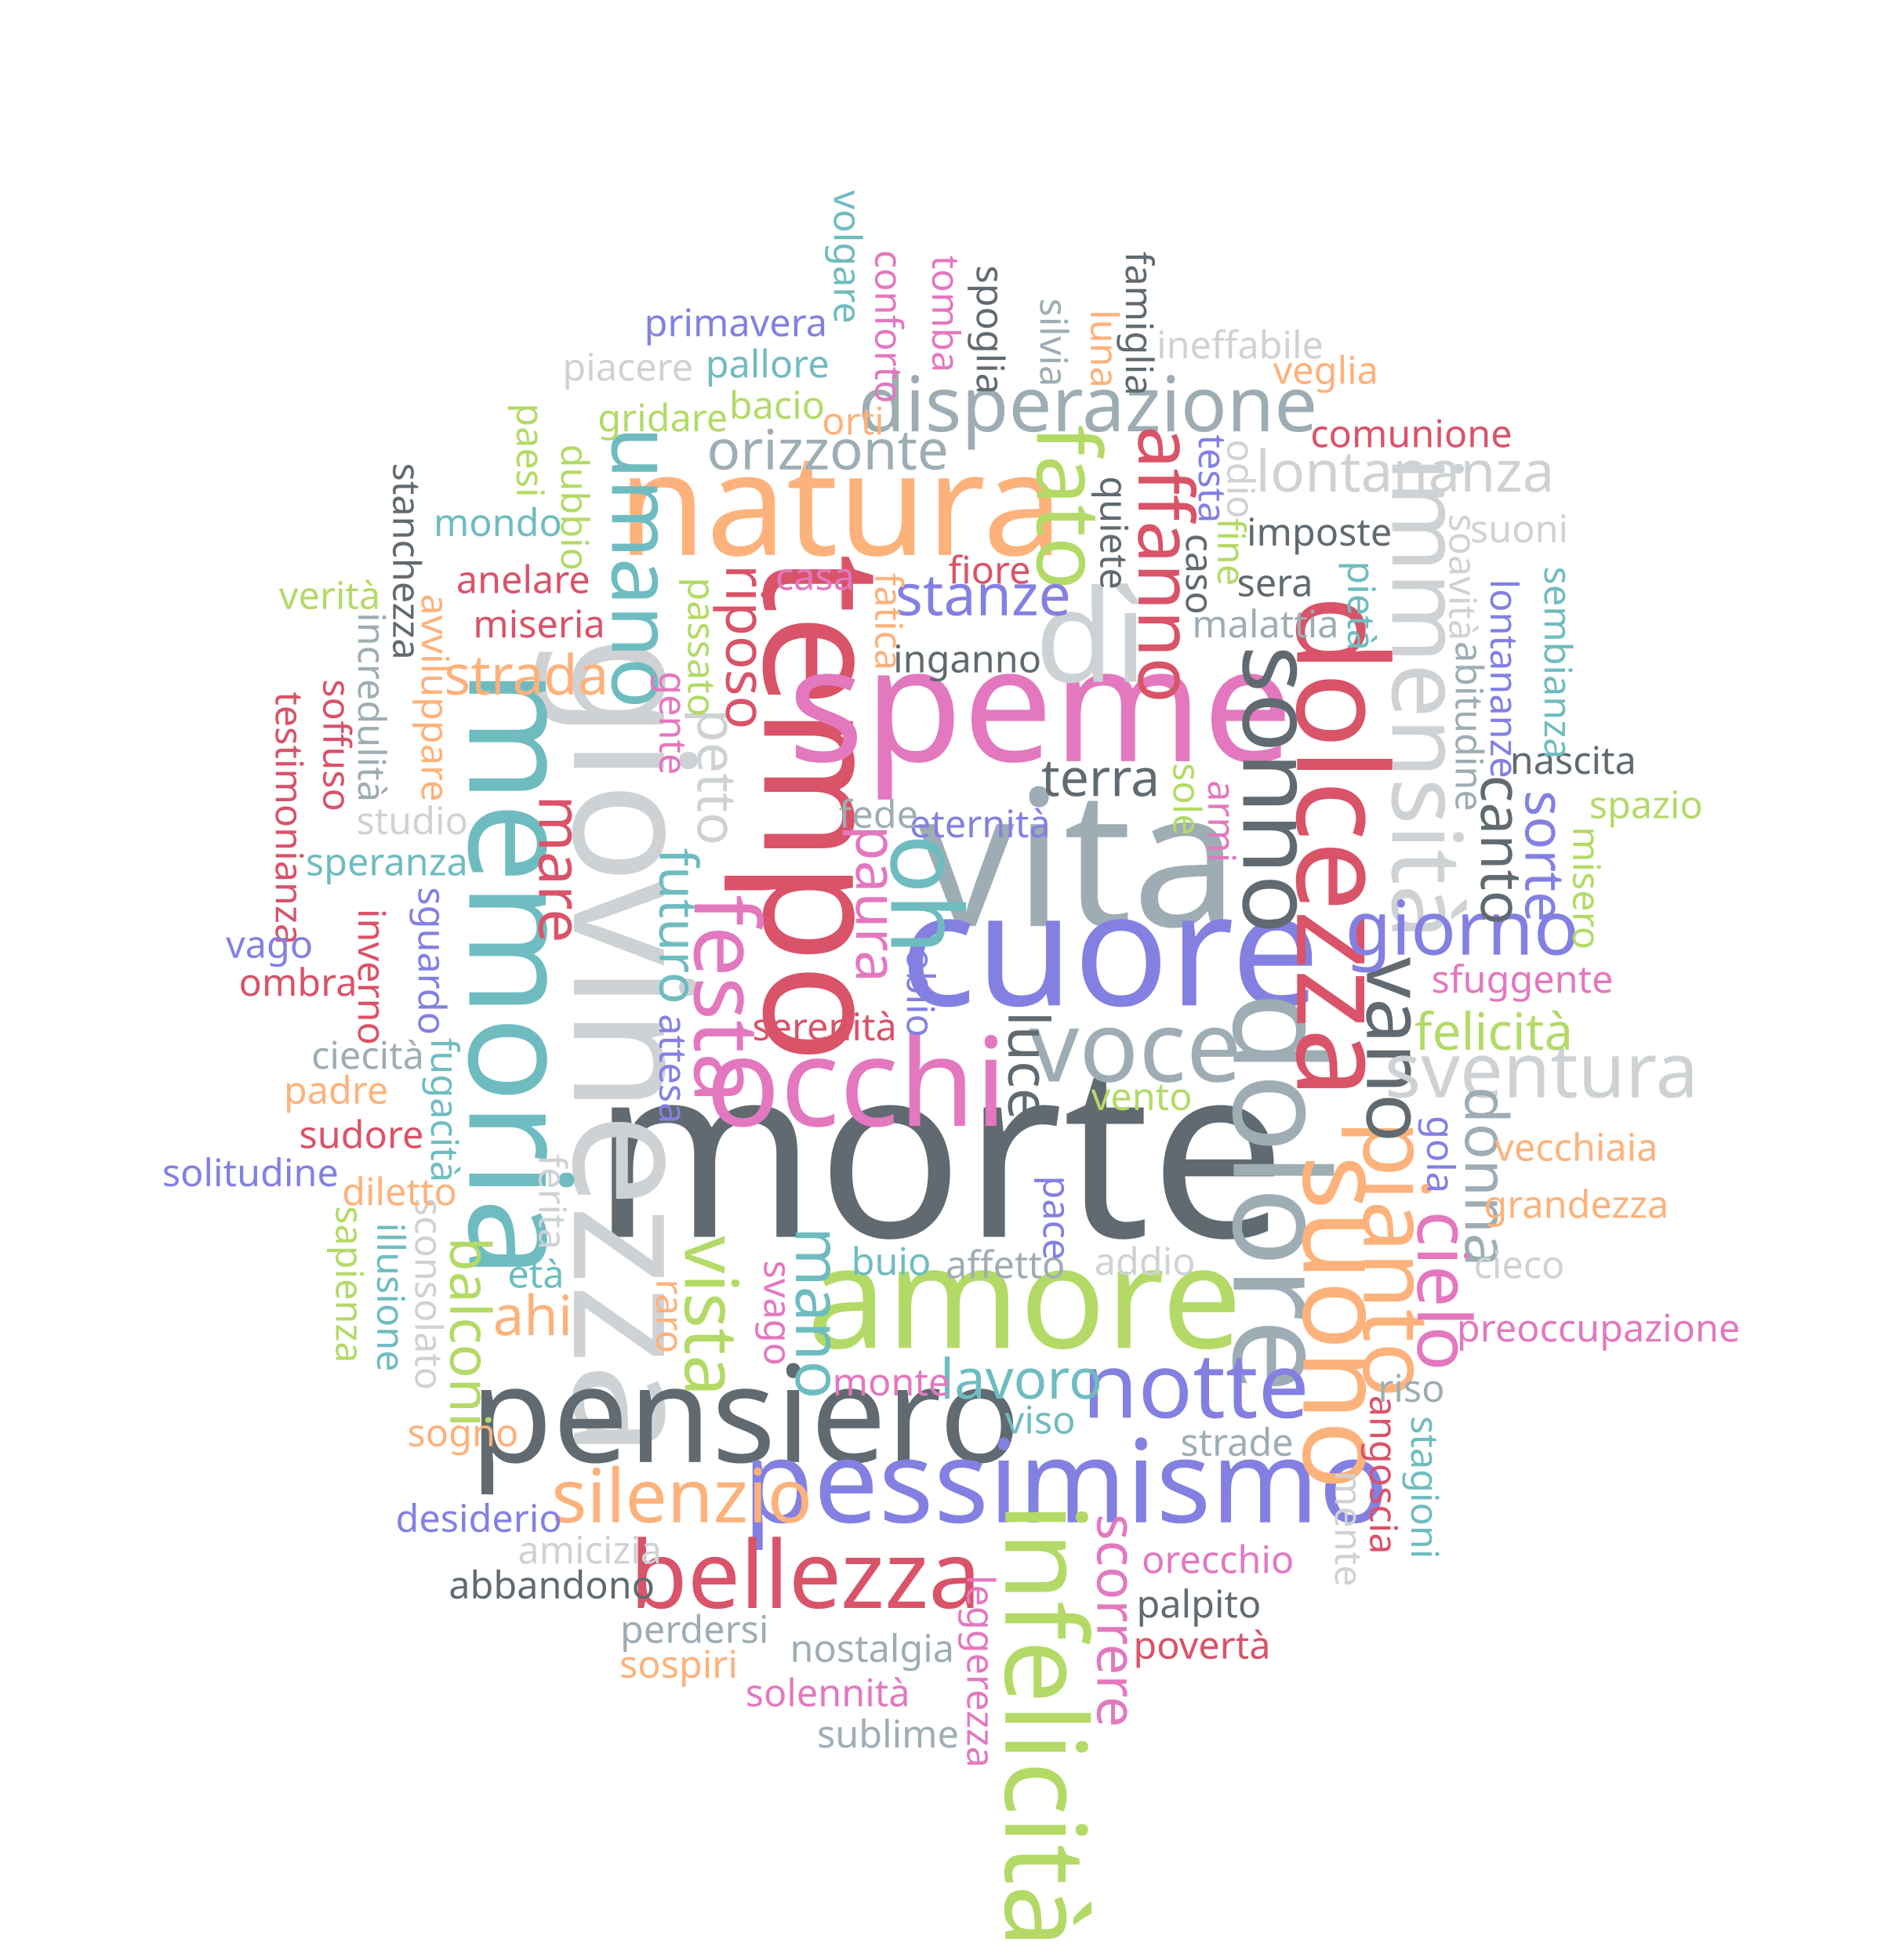
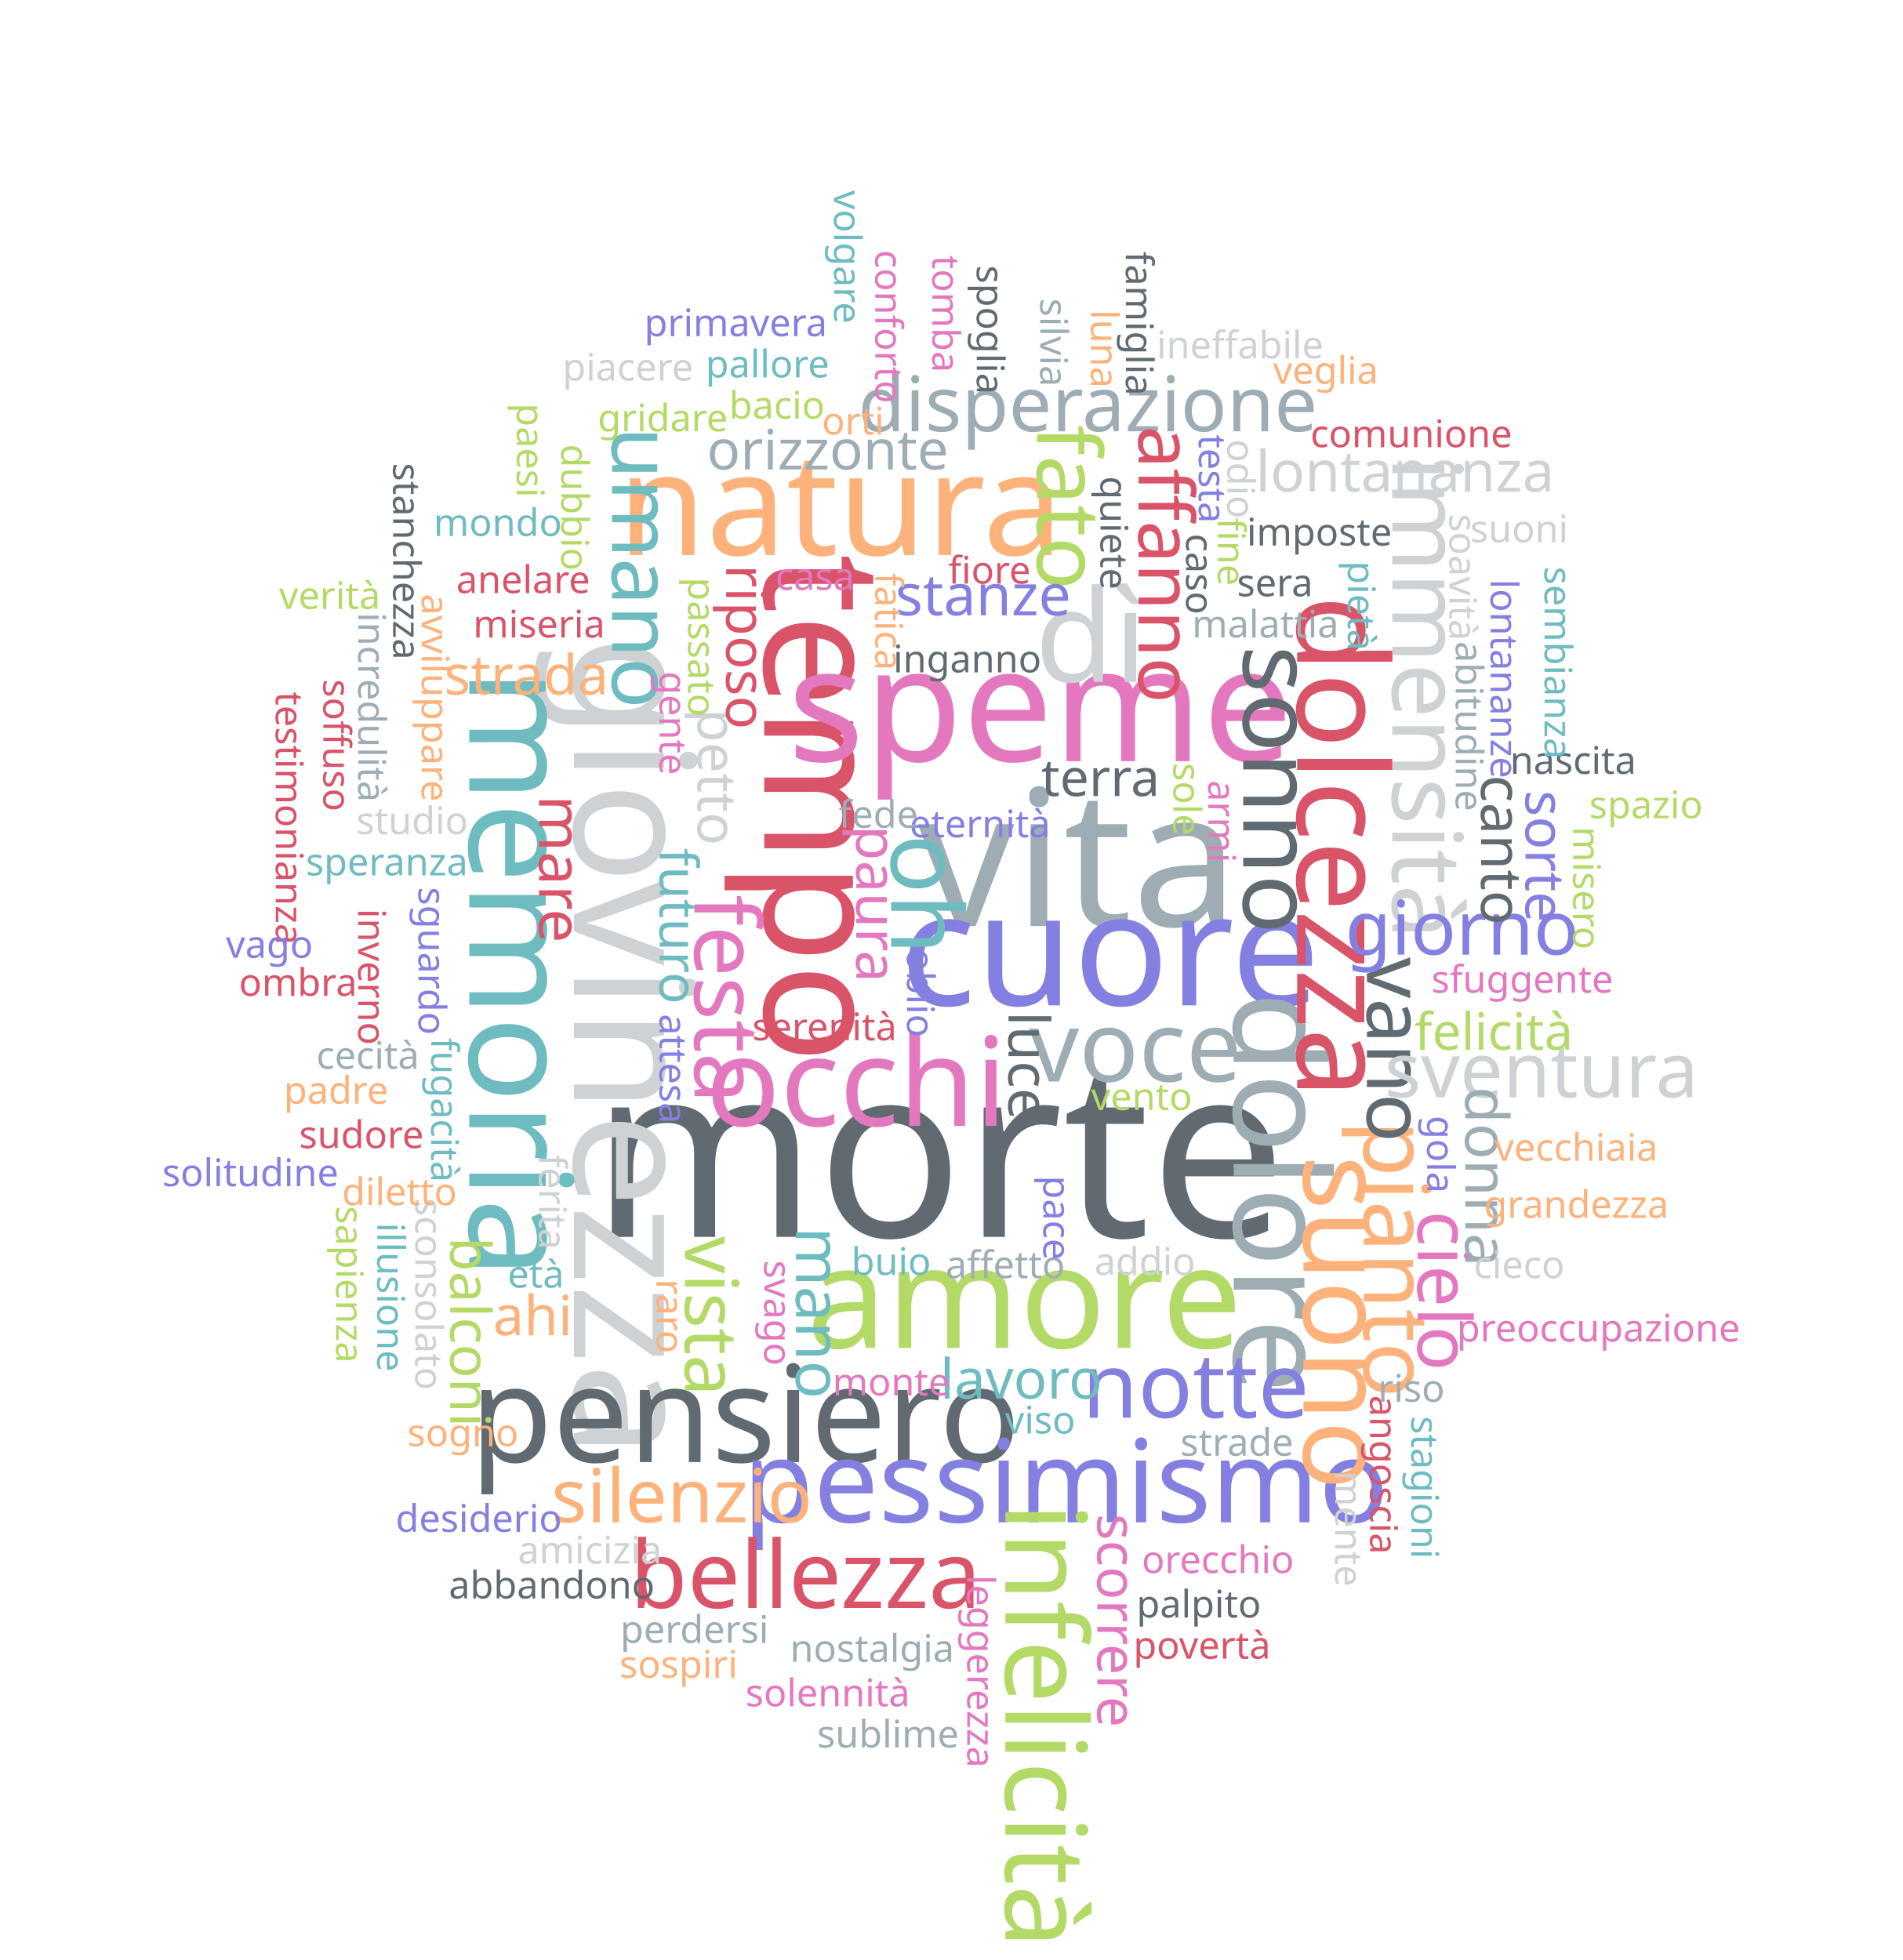
<svg xmlns="http://www.w3.org/2000/svg" id="cirrus_62" class="cirrusGraph" width="530" height="546" version="1.1">
  <g transform="translate(265, 273) scale(0.8834952,0.8834952)">
    <text text-anchor="middle" data-freq="20" transform="translate(-4,81)rotate(0)" style="font-family: &quot;Crimson Text&quot;; fill: rgb(96, 106, 112); font-size: 76.115px;">morte</text>
    <text text-anchor="middle" data-freq="15" transform="translate(40,-17)rotate(0)" style="font-family: &quot;Crimson Text&quot;; fill: rgb(158, 173, 180); font-size: 59.927px;">vita</text>
    <text text-anchor="middle" data-freq="11" transform="translate(-119,21)rotate(90)" style="font-family: &quot;Crimson Text&quot;; fill: rgb(206, 210, 212); font-size: 52.934px;">giovinezza</text>
    <text text-anchor="middle" data-freq="10" transform="translate(-59,-54)rotate(90)" style="font-family: &quot;Crimson Text&quot;; fill: rgb(217, 83, 105); font-size: 52.143px;">tempo</text>
    <text text-anchor="middle" data-freq="9" transform="translate(28,-69)rotate(0)" style="font-family: &quot;Crimson Text&quot;; fill: rgb(227, 120, 191); font-size: 50.467px;">speme</text>
    <text text-anchor="middle" data-freq="10" transform="translate(50,8)rotate(0)" style="font-family: &quot;Crimson Text&quot;; fill: rgb(131, 128, 226); font-size: 49.782px;">cuore</text>
    <text text-anchor="middle" data-freq="9" transform="translate(-35,-134)rotate(0)" style="font-family: &quot;Crimson Text&quot;; fill: rgb(253, 178, 123); font-size: 45.109px;">natura</text>
    <text text-anchor="middle" data-freq="8" transform="translate(23,116)rotate(0)" style="font-family: &quot;Crimson Text&quot;; fill: rgb(179, 218, 103); font-size: 44.868px;">amore</text>
    <text text-anchor="middle" data-freq="8" transform="translate(-152,-2)rotate(90)" style="font-family: &quot;Crimson Text&quot;; fill: rgb(111, 188, 192); font-size: 44.985px;">memoria</text>
    <text text-anchor="middle" data-freq="8" transform="translate(-65,152)rotate(0)" style="font-family: &quot;Crimson Text&quot;; fill: rgb(96, 106, 112); font-size: 42.367px;">pensiero</text>
    <text text-anchor="middle" data-freq="8" transform="translate(89,67)rotate(90)" style="font-family: &quot;Crimson Text&quot;; fill: rgb(158, 173, 180); font-size: 41.601px;">dolore</text>
    <text text-anchor="middle" data-freq="7" transform="translate(44,-94)rotate(0)" style="font-family: &quot;Crimson Text&quot;; fill: rgb(206, 210, 212); font-size: 40.533px;">dì</text>
    <text text-anchor="middle" data-freq="7" transform="translate(109,-42)rotate(90)" style="font-family: &quot;Crimson Text&quot;; fill: rgb(217, 83, 105); font-size: 39.528px;">dolcezza</text>
    <text text-anchor="middle" data-freq="7" transform="translate(-30,46)rotate(0)" style="font-family: &quot;Crimson Text&quot;; fill: rgb(227, 120, 191); font-size: 38.914px;">occhi</text>
    <text text-anchor="middle" data-freq="6" transform="translate(36,171)rotate(0)" style="font-family: &quot;Crimson Text&quot;; fill: rgb(131, 128, 226); font-size: 36.305px;">pessimismo</text>
    <text text-anchor="middle" data-freq="6" transform="translate(111,108)rotate(90)" style="font-family: &quot;Crimson Text&quot;; fill: rgb(253, 178, 123); font-size: 36.079px;">suono</text>
    <text text-anchor="middle" data-freq="7" transform="translate(17,235)rotate(90)" style="font-family: &quot;Crimson Text&quot;; fill: rgb(179, 218, 103); font-size: 35.473px;">infelicità</text>
    <text text-anchor="middle" data-freq="5" transform="translate(-19,-27)rotate(90)" style="font-family: &quot;Crimson Text&quot;; fill: rgb(111, 188, 192); font-size: 31.113px;">oh</text>
    <text text-anchor="middle" data-freq="5" transform="translate(92,-60)rotate(90)" style="font-family: &quot;Crimson Text&quot;; fill: rgb(96, 106, 112); font-size: 31.113px;">sonno</text>
    <text text-anchor="middle" data-freq="5" transform="translate(58,32)rotate(0)" style="font-family: &quot;Crimson Text&quot;; fill: rgb(158, 173, 180); font-size: 31.113px;">voce</text>
    <text text-anchor="middle" data-freq="5" transform="translate(139,-89)rotate(90)" style="font-family: &quot;Crimson Text&quot;; fill: rgb(206, 210, 212); font-size: 30.64px;">immensità</text>
    <text text-anchor="middle" data-freq="5" transform="translate(-46,198)rotate(0)" style="font-family: &quot;Crimson Text&quot;; fill: rgb(217, 83, 105); font-size: 29.525px;">bellezza</text>
    <text text-anchor="middle" data-freq="5" transform="translate(-81,6)rotate(90)" style="font-family: &quot;Crimson Text&quot;; fill: rgb(227, 120, 191); font-size: 28.533px;">festa</text>
    <text text-anchor="middle" data-freq="5" transform="translate(77,138)rotate(0)" style="font-family: &quot;Crimson Text&quot;; fill: rgb(131, 128, 226); font-size: 28.533px;">notte</text>
    <text text-anchor="middle" data-freq="5" transform="translate(130,88)rotate(90)" style="font-family: &quot;Crimson Text&quot;; fill: rgb(253, 178, 123); font-size: 28.978px;">pianto</text>
    <text text-anchor="middle" data-freq="5" transform="translate(27,-149)rotate(90)" style="font-family: &quot;Crimson Text&quot;; fill: rgb(179, 218, 103); font-size: 27.855px;">fato</text>
    <text text-anchor="middle" data-freq="4" transform="translate(-107,-130)rotate(90)" style="font-family: &quot;Crimson Text&quot;; fill: rgb(111, 188, 192); font-size: 26.628px;">umano</text>
    <text text-anchor="middle" data-freq="4" transform="translate(131,22)rotate(90)" style="font-family: &quot;Crimson Text&quot;; fill: rgb(96, 106, 112); font-size: 25.456px;">vano</text>
    <text text-anchor="middle" data-freq="4" transform="translate(43,-173)rotate(0)" style="font-family: &quot;Crimson Text&quot;; fill: rgb(158, 173, 180); font-size: 24.136px;">disperazione</text>
    <text text-anchor="middle" data-freq="4" transform="translate(186,37)rotate(0)" style="font-family: &quot;Crimson Text&quot;; fill: rgb(206, 210, 212); font-size: 24.136px;">sventura</text>
    <text text-anchor="middle" data-freq="4" transform="translate(59,-131)rotate(90)" style="font-family: &quot;Crimson Text&quot;; fill: rgb(217, 83, 105); font-size: 23.942px;">affanno</text>
    <text text-anchor="middle" data-freq="4" transform="translate(147,98)rotate(90)" style="font-family: &quot;Crimson Text&quot;; fill: rgb(227, 120, 191); font-size: 23.312px;">cielo</text>
    <text text-anchor="middle" data-freq="4" transform="translate(161,-8)rotate(0)" style="font-family: &quot;Crimson Text&quot;; fill: rgb(131, 128, 226); font-size: 23.681px;">giorno</text>
    <text text-anchor="middle" data-freq="4" transform="translate(-85,171)rotate(0)" style="font-family: &quot;Crimson Text&quot;; fill: rgb(253, 178, 123); font-size: 23.451px;">silenzio</text>
    <text text-anchor="middle" data-freq="4" transform="translate(-84,106)rotate(90)" style="font-family: &quot;Crimson Text&quot;; fill: rgb(179, 218, 103); font-size: 23.312px;">vista</text>
    <text text-anchor="middle" data-freq="3" transform="translate(-49,105)rotate(90)" style="font-family: &quot;Crimson Text&quot;; fill: rgb(111, 188, 192); font-size: 19.92px;">mano</text>
    <text text-anchor="middle" data-freq="3" transform="translate(167,-41)rotate(90)" style="font-family: &quot;Crimson Text&quot;; fill: rgb(96, 106, 112); font-size: 18.012px;">canto</text>
    <text text-anchor="middle" data-freq="3" transform="translate(162,62)rotate(90)" style="font-family: &quot;Crimson Text&quot;; fill: rgb(158, 173, 180); font-size: 18.812px;">donna</text>
    <text text-anchor="middle" data-freq="3" transform="translate(143,-154)rotate(0)" style="font-family: &quot;Crimson Text&quot;; fill: rgb(206, 210, 212); font-size: 18.012px;">lontananza</text>
    <text text-anchor="middle" data-freq="3" transform="translate(-130,-35)rotate(90)" style="font-family: &quot;Crimson Text&quot;; fill: rgb(217, 83, 105); font-size: 18.967px;">mare</text>
    <text text-anchor="middle" data-freq="3" transform="translate(-30,-24)rotate(90)" style="font-family: &quot;Crimson Text&quot;; fill: rgb(227, 120, 191); font-size: 18.012px;">paura</text>
    <text text-anchor="middle" data-freq="3" transform="translate(10,-115)rotate(0)" style="font-family: &quot;Crimson Text&quot;; fill: rgb(131, 128, 226); font-size: 18.148px;">stanze</text>
    <text text-anchor="middle" data-freq="3" transform="translate(-132,112)rotate(0)" style="font-family: &quot;Crimson Text&quot;; fill: rgb(253, 178, 123); font-size: 17.462px;">ahi</text>
    <text text-anchor="middle" data-freq="3" transform="translate(-158,111)rotate(90)" style="font-family: &quot;Crimson Text&quot;; fill: rgb(179, 218, 103); font-size: 17.66px;">balconi</text>
    <text text-anchor="middle" data-freq="3" transform="translate(22,132)rotate(0)" style="font-family: &quot;Crimson Text&quot;; fill: rgb(111, 188, 192); font-size: 17.462px;">lavoro</text>
    <text text-anchor="middle" data-freq="3" transform="translate(18,27)rotate(90)" style="font-family: &quot;Crimson Text&quot;; fill: rgb(96, 106, 112); font-size: 17.808px;">luce</text>
    <text text-anchor="middle" data-freq="3" transform="translate(-39,-161)rotate(0)" style="font-family: &quot;Crimson Text&quot;; fill: rgb(158, 173, 180); font-size: 17.462px;">orizzonte</text>
    <text text-anchor="middle" data-freq="3" transform="translate(-80,-64)rotate(90)" style="font-family: &quot;Crimson Text&quot;; fill: rgb(206, 210, 212); font-size: 17.182px;">petto</text>
    <text text-anchor="middle" data-freq="3" transform="translate(-71,-105)rotate(90)" style="font-family: &quot;Crimson Text&quot;; fill: rgb(217, 83, 105); font-size: 17.462px;">riposo</text>
    <text text-anchor="middle" data-freq="3" transform="translate(46,202)rotate(90)" style="font-family: &quot;Crimson Text&quot;; fill: rgb(227, 120, 191); font-size: 17.287px;">scorrere</text>
    <text text-anchor="middle" data-freq="3" transform="translate(181,-39)rotate(90)" style="font-family: &quot;Crimson Text&quot;; fill: rgb(131, 128, 226); font-size: 17.182px;">sorte</text>
    <text text-anchor="middle" data-freq="3" transform="translate(-134,-90)rotate(0)" style="font-family: &quot;Crimson Text&quot;; fill: rgb(253, 178, 123); font-size: 17.462px;">strada</text>
    <text text-anchor="middle" data-freq="3" transform="translate(171,22)rotate(0)" style="font-family: &quot;Crimson Text&quot;; fill: rgb(179, 218, 103); font-size: 16.204px;">felicità</text>
    <text text-anchor="middle" data-freq="3" transform="translate(-92,-17)rotate(90)" style="font-family: &quot;Crimson Text&quot;; fill: rgb(111, 188, 192); font-size: 16.753px;">futuro</text>
    <text text-anchor="middle" data-freq="3" transform="translate(47,-58)rotate(0)" style="font-family: &quot;Crimson Text&quot;; fill: rgb(96, 106, 112); font-size: 16.315px;">terra</text>
    <text text-anchor="middle" data-freq="2" transform="translate(17,94)rotate(0)" style="font-family: &quot;Crimson Text&quot;; fill: rgb(158, 173, 180); font-size: 12px;">affetto</text>
    <text text-anchor="middle" data-freq="2" transform="translate(-114,184)rotate(0)" style="font-family: &quot;Crimson Text&quot;; fill: rgb(206, 210, 212); font-size: 12px;">amicizia</text>
    <text text-anchor="middle" data-freq="2" transform="translate(132,156)rotate(90)" style="font-family: &quot;Crimson Text&quot;; fill: rgb(217, 83, 105); font-size: 12px;">angoscia</text>
    <text text-anchor="middle" data-freq="2" transform="translate(-43,-123)rotate(0)" style="font-family: &quot;Crimson Text&quot;; fill: rgb(227, 120, 191); font-size: 12px;">casa</text>
    <text text-anchor="middle" data-freq="2" transform="translate(9,-45)rotate(0)" style="font-family: &quot;Crimson Text&quot;; fill: rgb(131, 128, 226); font-size: 12px;">eternità</text>
    <text text-anchor="middle" data-freq="2" transform="translate(-24,-113)rotate(90)" style="font-family: &quot;Crimson Text&quot;; fill: rgb(253, 178, 123); font-size: 12px;">fatica</text>
    <text text-anchor="middle" data-freq="2" transform="translate(84,-135)rotate(90)" style="font-family: &quot;Crimson Text&quot;; fill: rgb(179, 218, 103); font-size: 12px;">fine</text>
    <text text-anchor="middle" data-freq="2" transform="translate(-164,41)rotate(90)" style="font-family: &quot;Crimson Text&quot;; fill: rgb(111, 188, 192); font-size: 12px;">fugacità</text>
    <text text-anchor="middle" data-freq="2" transform="translate(5,-97)rotate(0)" style="font-family: &quot;Crimson Text&quot;; fill: rgb(96, 106, 112); font-size: 12px;">inganno</text>
    <text text-anchor="middle" data-freq="2" transform="translate(99,-108)rotate(0)" style="font-family: &quot;Crimson Text&quot;; fill: rgb(158, 173, 180); font-size: 12px;">malattia</text>
    <text text-anchor="middle" data-freq="2" transform="translate(121,173)rotate(90)" style="font-family: &quot;Crimson Text&quot;; fill: rgb(206, 210, 212); font-size: 12px;">mente</text>
    <text text-anchor="middle" data-freq="2" transform="translate(-130,-108)rotate(0)" style="font-family: &quot;Crimson Text&quot;; fill: rgb(217, 83, 105); font-size: 12px;">miseria</text>
    <text text-anchor="middle" data-freq="2" transform="translate(-19,131)rotate(0)" style="font-family: &quot;Crimson Text&quot;; fill: rgb(227, 120, 191); font-size: 12px;">monte</text>
    <text text-anchor="middle" data-freq="2" transform="translate(-14,4)rotate(90)" style="font-family: &quot;Crimson Text&quot;; fill: rgb(131, 128, 226); font-size: 12px;">oblio</text>
    <text text-anchor="middle" data-freq="2" transform="translate(-31,-172)rotate(0)" style="font-family: &quot;Crimson Text&quot;; fill: rgb(253, 178, 123); font-size: 12px;">orti</text>
    <text text-anchor="middle" data-freq="2" transform="translate(-83,-105)rotate(90)" style="font-family: &quot;Crimson Text&quot;; fill: rgb(179, 218, 103); font-size: 12px;">passato</text>
    <text text-anchor="middle" data-freq="2" transform="translate(125,-118)rotate(90)" style="font-family: &quot;Crimson Text&quot;; fill: rgb(111, 188, 192); font-size: 12px;">pietà</text>
    <text text-anchor="middle" data-freq="2" transform="translate(47,-141)rotate(90)" style="font-family: &quot;Crimson Text&quot;; fill: rgb(96, 106, 112); font-size: 12px;">quiete</text>
    <text text-anchor="middle" data-freq="2" transform="translate(145,133)rotate(0)" style="font-family: &quot;Crimson Text&quot;; fill: rgb(158, 173, 180); font-size: 12px;">riso</text>
    <text text-anchor="middle" data-freq="2" transform="translate(-169,99)rotate(90)" style="font-family: &quot;Crimson Text&quot;; fill: rgb(206, 210, 212); font-size: 12px;">sconsolato</text>
    <text text-anchor="middle" data-freq="2" transform="translate(-40,19)rotate(0)" style="font-family: &quot;Crimson Text&quot;; fill: rgb(217, 83, 105); font-size: 12px;">serenità</text>
    <text text-anchor="middle" data-freq="2" transform="translate(180,4)rotate(0)" style="font-family: &quot;Crimson Text&quot;; fill: rgb(227, 120, 191); font-size: 12px;">sfuggente</text>
    <text text-anchor="middle" data-freq="2" transform="translate(-168,-6)rotate(90)" style="font-family: &quot;Crimson Text&quot;; fill: rgb(131, 128, 226); font-size: 12px;">sguardo</text>
    <text text-anchor="middle" data-freq="2" transform="translate(-154,147)rotate(0)" style="font-family: &quot;Crimson Text&quot;; fill: rgb(253, 178, 123); font-size: 12px;">sogno</text>
    <text text-anchor="middle" data-freq="2" transform="translate(70,-57)rotate(90)" style="font-family: &quot;Crimson Text&quot;; fill: rgb(179, 218, 103); font-size: 12px;">sole</text>
    <text text-anchor="middle" data-freq="2" transform="translate(-178,-33)rotate(0)" style="font-family: &quot;Crimson Text&quot;; fill: rgb(111, 188, 192); font-size: 12px;">speranza</text>
    <text text-anchor="middle" data-freq="2" transform="translate(8,-205)rotate(90)" style="font-family: &quot;Crimson Text&quot;; fill: rgb(96, 106, 112); font-size: 12px;">spoglia</text>
    <text text-anchor="middle" data-freq="2" transform="translate(90,150)rotate(0)" style="font-family: &quot;Crimson Text&quot;; fill: rgb(158, 173, 180); font-size: 12px;">strade</text>
    <text text-anchor="middle" data-freq="2" transform="translate(-170,-46)rotate(0)" style="font-family: &quot;Crimson Text&quot;; fill: rgb(206, 210, 212); font-size: 12px;">studio</text>
    <text text-anchor="middle" data-freq="2" transform="translate(-186,53)rotate(0)" style="font-family: &quot;Crimson Text&quot;; fill: rgb(217, 83, 105); font-size: 12px;">sudore</text>
    <text text-anchor="middle" data-freq="2" transform="translate(-59,105)rotate(90)" style="font-family: &quot;Crimson Text&quot;; fill: rgb(227, 120, 191); font-size: 12px;">svago</text>
    <text text-anchor="middle" data-freq="2" transform="translate(78,-158)rotate(90)" style="font-family: &quot;Crimson Text&quot;; fill: rgb(131, 128, 226); font-size: 12px;">testa</text>
    <text text-anchor="middle" data-freq="2" transform="translate(197,57)rotate(0)" style="font-family: &quot;Crimson Text&quot;; fill: rgb(253, 178, 123); font-size: 12px;">vecchiaia</text>
    <text text-anchor="middle" data-freq="2" transform="translate(60,41)rotate(0)" style="font-family: &quot;Crimson Text&quot;; fill: rgb(179, 218, 103); font-size: 12px;">vento</text>
    <text text-anchor="middle" data-freq="2" transform="translate(28,143)rotate(0)" style="font-family: &quot;Crimson Text&quot;; fill: rgb(111, 188, 192); font-size: 12px;">viso</text>
    <text text-anchor="middle" data-freq="1" transform="translate(-126,195)rotate(0)" style="font-family: &quot;Crimson Text&quot;; fill: rgb(96, 106, 112); font-size: 12px;">abbandono</text>
    <text text-anchor="middle" data-freq="1" transform="translate(159,-80)rotate(90)" style="font-family: &quot;Crimson Text&quot;; fill: rgb(158, 173, 180); font-size: 12px;">abitudine</text>
    <text text-anchor="middle" data-freq="1" transform="translate(61,93)rotate(0)" style="font-family: &quot;Crimson Text&quot;; fill: rgb(206, 210, 212); font-size: 12px;">addio</text>
    <text text-anchor="middle" data-freq="1" transform="translate(-135,-122)rotate(0)" style="font-family: &quot;Crimson Text&quot;; fill: rgb(217, 83, 105); font-size: 12px;">anelare</text>
    <text text-anchor="middle" data-freq="1" transform="translate(81,-50)rotate(90)" style="font-family: &quot;Crimson Text&quot;; fill: rgb(227, 120, 191); font-size: 12px;">armi</text>
    <text text-anchor="middle" data-freq="1" transform="translate(-92,28)rotate(90)" style="font-family: &quot;Crimson Text&quot;; fill: rgb(131, 128, 226); font-size: 12px;">attesa</text>
    <text text-anchor="middle" data-freq="1" transform="translate(-167,-89)rotate(90)" style="font-family: &quot;Crimson Text&quot;; fill: rgb(253, 178, 123); font-size: 12px;">avviluppare</text>
    <text text-anchor="middle" data-freq="1" transform="translate(-55,-177)rotate(0)" style="font-family: &quot;Crimson Text&quot;; fill: rgb(179, 218, 103); font-size: 12px;">bacio</text>
    <text text-anchor="middle" data-freq="1" transform="translate(-19,93)rotate(0)" style="font-family: &quot;Crimson Text&quot;; fill: rgb(111, 188, 192); font-size: 12px;">buio</text>
    <text text-anchor="middle" data-freq="1" transform="translate(74,-128)rotate(90)" style="font-family: &quot;Crimson Text&quot;; fill: rgb(96, 106, 112); font-size: 12px;">caso</text>
-     <text text-anchor="middle" data-freq="1" transform="translate(-184,28)rotate(0)" style="font-family: &quot;Crimson Text&quot;; fill: rgb(158, 173, 180); font-size: 12px;">ciecità</text>
+     <text text-anchor="middle" data-freq="1" transform="translate(-184,28)rotate(0)" style="font-family: &quot;Crimson Text&quot;; fill: rgb(158, 173, 180); font-size: 12px;">cecità</text>
    <text text-anchor="middle" data-freq="1" transform="translate(179,94)rotate(0)" style="font-family: &quot;Crimson Text&quot;; fill: rgb(206, 210, 212); font-size: 12px;">cieco</text>
    <text text-anchor="middle" data-freq="1" transform="translate(145,-168)rotate(0)" style="font-family: &quot;Crimson Text&quot;; fill: rgb(217, 83, 105); font-size: 12px;">comunione</text>
    <text text-anchor="middle" data-freq="1" transform="translate(-24,-206)rotate(90)" style="font-family: &quot;Crimson Text&quot;; fill: rgb(227, 120, 191); font-size: 12px;">conforto</text>
    <text text-anchor="middle" data-freq="1" transform="translate(-149,174)rotate(0)" style="font-family: &quot;Crimson Text&quot;; fill: rgb(131, 128, 226); font-size: 12px;">desiderio</text>
    <text text-anchor="middle" data-freq="1" transform="translate(-174,71)rotate(0)" style="font-family: &quot;Crimson Text&quot;; fill: rgb(253, 178, 123); font-size: 12px;">diletto</text>
    <text text-anchor="middle" data-freq="1" transform="translate(-123,-149)rotate(90)" style="font-family: &quot;Crimson Text&quot;; fill: rgb(179, 218, 103); font-size: 12px;">dubbio</text>
    <text text-anchor="middle" data-freq="1" transform="translate(-131,97)rotate(0)" style="font-family: &quot;Crimson Text&quot;; fill: rgb(111, 188, 192); font-size: 12px;">età</text>
    <text text-anchor="middle" data-freq="1" transform="translate(55,-207)rotate(90)" style="font-family: &quot;Crimson Text&quot;; fill: rgb(96, 106, 112); font-size: 12px;">famiglia</text>
    <text text-anchor="middle" data-freq="1" transform="translate(-23,-48)rotate(0)" style="font-family: &quot;Crimson Text&quot;; fill: rgb(158, 173, 180); font-size: 12px;">fede</text>
    <text text-anchor="middle" data-freq="1" transform="translate(-130,70)rotate(90)" style="font-family: &quot;Crimson Text&quot;; fill: rgb(206, 210, 212); font-size: 12px;">ferita</text>
    <text text-anchor="middle" data-freq="1" transform="translate(12,-125)rotate(0)" style="font-family: &quot;Crimson Text&quot;; fill: rgb(217, 83, 105); font-size: 12px;">fiore</text>
    <text text-anchor="middle" data-freq="1" transform="translate(-92,-81)rotate(90)" style="font-family: &quot;Crimson Text&quot;; fill: rgb(227, 120, 191); font-size: 12px;">gente</text>
    <text text-anchor="middle" data-freq="1" transform="translate(150,55)rotate(90)" style="font-family: &quot;Crimson Text&quot;; fill: rgb(131, 128, 226); font-size: 12px;">gola</text>
    <text text-anchor="middle" data-freq="1" transform="translate(197,75)rotate(0)" style="font-family: &quot;Crimson Text&quot;; fill: rgb(253, 178, 123); font-size: 12px;">grandezza</text>
    <text text-anchor="middle" data-freq="1" transform="translate(-91,-173)rotate(0)" style="font-family: &quot;Crimson Text&quot;; fill: rgb(179, 218, 103); font-size: 12px;">gridare</text>
    <text text-anchor="middle" data-freq="1" transform="translate(-181,100)rotate(90)" style="font-family: &quot;Crimson Text&quot;; fill: rgb(111, 188, 192); font-size: 12px;">illusione</text>
    <text text-anchor="middle" data-freq="1" transform="translate(116,-137)rotate(0)" style="font-family: &quot;Crimson Text&quot;; fill: rgb(96, 106, 112); font-size: 12px;">imposte</text>
    <text text-anchor="middle" data-freq="1" transform="translate(-187,-86)rotate(90)" style="font-family: &quot;Crimson Text&quot;; fill: rgb(158, 173, 180); font-size: 12px;">incredulità</text>
    <text text-anchor="middle" data-freq="1" transform="translate(91,-196)rotate(0)" style="font-family: &quot;Crimson Text&quot;; fill: rgb(206, 210, 212); font-size: 12px;">ineffabile</text>
    <text text-anchor="middle" data-freq="1" transform="translate(-187,-1)rotate(90)" style="font-family: &quot;Crimson Text&quot;; fill: rgb(217, 83, 105); font-size: 12px;">inverno</text>
    <text text-anchor="middle" data-freq="1" transform="translate(5,218)rotate(90)" style="font-family: &quot;Crimson Text&quot;; fill: rgb(227, 120, 191); font-size: 12px;">leggerezza</text>
    <text text-anchor="middle" data-freq="1" transform="translate(170,-95)rotate(90)" style="font-family: &quot;Crimson Text&quot;; fill: rgb(131, 128, 226); font-size: 12px;">lontananze</text>
    <text text-anchor="middle" data-freq="1" transform="translate(44,-199)rotate(90)" style="font-family: &quot;Crimson Text&quot;; fill: rgb(253, 178, 123); font-size: 12px;">luna</text>
    <text text-anchor="middle" data-freq="1" transform="translate(196,-29)rotate(90)" style="font-family: &quot;Crimson Text&quot;; fill: rgb(179, 218, 103); font-size: 12px;">misero</text>
    <text text-anchor="middle" data-freq="1" transform="translate(-143,-140)rotate(0)" style="font-family: &quot;Crimson Text&quot;; fill: rgb(111, 188, 192); font-size: 12px;">mondo</text>
    <text text-anchor="middle" data-freq="1" transform="translate(196,-65)rotate(0)" style="font-family: &quot;Crimson Text&quot;; fill: rgb(96, 106, 112); font-size: 12px;">nascita</text>
    <text text-anchor="middle" data-freq="1" transform="translate(-25,215)rotate(0)" style="font-family: &quot;Crimson Text&quot;; fill: rgb(158, 173, 180); font-size: 12px;">nostalgia</text>
    <text text-anchor="middle" data-freq="1" transform="translate(87,-158)rotate(90)" style="font-family: &quot;Crimson Text&quot;; fill: rgb(206, 210, 212); font-size: 12px;">odio</text>
    <text text-anchor="middle" data-freq="1" transform="translate(-206,5)rotate(0)" style="font-family: &quot;Crimson Text&quot;; fill: rgb(217, 83, 105); font-size: 12px;">ombra</text>
    <text text-anchor="middle" data-freq="1" transform="translate(84,187)rotate(0)" style="font-family: &quot;Crimson Text&quot;; fill: rgb(227, 120, 191); font-size: 12px;">orecchio</text>
    <text text-anchor="middle" data-freq="1" transform="translate(29,75)rotate(90)" style="font-family: &quot;Crimson Text&quot;; fill: rgb(131, 128, 226); font-size: 12px;">pace</text>
    <text text-anchor="middle" data-freq="1" transform="translate(-194,39)rotate(0)" style="font-family: &quot;Crimson Text&quot;; fill: rgb(253, 178, 123); font-size: 12px;">padre</text>
    <text text-anchor="middle" data-freq="1" transform="translate(-137,-167)rotate(90)" style="font-family: &quot;Crimson Text&quot;; fill: rgb(179, 218, 103); font-size: 12px;">paesi</text>
    <text text-anchor="middle" data-freq="1" transform="translate(-58,-190)rotate(0)" style="font-family: &quot;Crimson Text&quot;; fill: rgb(111, 188, 192); font-size: 12px;">pallore</text>
    <text text-anchor="middle" data-freq="1" transform="translate(78,201)rotate(0)" style="font-family: &quot;Crimson Text&quot;; fill: rgb(96, 106, 112); font-size: 12px;">palpito</text>
    <text text-anchor="middle" data-freq="1" transform="translate(-81,209)rotate(0)" style="font-family: &quot;Crimson Text&quot;; fill: rgb(158, 173, 180); font-size: 12px;">perdersi</text>
    <text text-anchor="middle" data-freq="1" transform="translate(-102,-189)rotate(0)" style="font-family: &quot;Crimson Text&quot;; fill: rgb(206, 210, 212); font-size: 12px;">piacere</text>
    <text text-anchor="middle" data-freq="1" transform="translate(79,214)rotate(0)" style="font-family: &quot;Crimson Text&quot;; fill: rgb(217, 83, 105); font-size: 12px;">povertà</text>
    <text text-anchor="middle" data-freq="1" transform="translate(204,114)rotate(0)" style="font-family: &quot;Crimson Text&quot;; fill: rgb(227, 120, 191); font-size: 12px;">preoccupazione</text>
    <text text-anchor="middle" data-freq="1" transform="translate(-68,-203)rotate(0)" style="font-family: &quot;Crimson Text&quot;; fill: rgb(131, 128, 226); font-size: 12px;">primavera</text>
    <text text-anchor="middle" data-freq="1" transform="translate(-93,106)rotate(90)" style="font-family: &quot;Crimson Text&quot;; fill: rgb(253, 178, 123); font-size: 12px;">raro</text>
    <text text-anchor="middle" data-freq="1" transform="translate(-194,96)rotate(90)" style="font-family: &quot;Crimson Text&quot;; fill: rgb(179, 218, 103); font-size: 12px;">sapienza</text>
    <text text-anchor="middle" data-freq="1" transform="translate(187,-100)rotate(90)" style="font-family: &quot;Crimson Text&quot;; fill: rgb(111, 188, 192); font-size: 12px;">sembianza</text>
    <text text-anchor="middle" data-freq="1" transform="translate(102,-121)rotate(0)" style="font-family: &quot;Crimson Text&quot;; fill: rgb(96, 106, 112); font-size: 12px;">sera</text>
    <text text-anchor="middle" data-freq="1" transform="translate(28,-201)rotate(90)" style="font-family: &quot;Crimson Text&quot;; fill: rgb(158, 173, 180); font-size: 12px;">silvia</text>
    <text text-anchor="middle" data-freq="1" transform="translate(157,-127)rotate(90)" style="font-family: &quot;Crimson Text&quot;; fill: rgb(206, 210, 212); font-size: 12px;">soavità</text>
    <text text-anchor="middle" data-freq="1" transform="translate(-198,-74)rotate(90)" style="font-family: &quot;Crimson Text&quot;; fill: rgb(217, 83, 105); font-size: 12px;">soffuso</text>
    <text text-anchor="middle" data-freq="1" transform="translate(-39,229)rotate(0)" style="font-family: &quot;Crimson Text&quot;; fill: rgb(227, 120, 191); font-size: 12px;">solennità</text>
    <text text-anchor="middle" data-freq="1" transform="translate(-221,65)rotate(0)" style="font-family: &quot;Crimson Text&quot;; fill: rgb(131, 128, 226); font-size: 12px;">solitudine</text>
    <text text-anchor="middle" data-freq="1" transform="translate(-86,220)rotate(0)" style="font-family: &quot;Crimson Text&quot;; fill: rgb(253, 178, 123); font-size: 12px;">sospiri</text>
    <text text-anchor="middle" data-freq="1" transform="translate(219,-51)rotate(0)" style="font-family: &quot;Crimson Text&quot;; fill: rgb(179, 218, 103); font-size: 12px;">spazio</text>
    <text text-anchor="middle" data-freq="1" transform="translate(145,160)rotate(90)" style="font-family: &quot;Crimson Text&quot;; fill: rgb(111, 188, 192); font-size: 12px;">stagioni</text>
    <text text-anchor="middle" data-freq="1" transform="translate(-176,-132)rotate(90)" style="font-family: &quot;Crimson Text&quot;; fill: rgb(96, 106, 112); font-size: 12px;">stanchezza</text>
    <text text-anchor="middle" data-freq="1" transform="translate(-20,242)rotate(0)" style="font-family: &quot;Crimson Text&quot;; fill: rgb(158, 173, 180); font-size: 12px;">sublime</text>
    <text text-anchor="middle" data-freq="1" transform="translate(179,-138)rotate(0)" style="font-family: &quot;Crimson Text&quot;; fill: rgb(206, 210, 212); font-size: 12px;">suoni</text>
    <text text-anchor="middle" data-freq="1" transform="translate(-213,-51)rotate(90)" style="font-family: &quot;Crimson Text&quot;; fill: rgb(217, 83, 105); font-size: 12px;">testimonianza</text>
    <text text-anchor="middle" data-freq="1" transform="translate(-6,-210)rotate(90)" style="font-family: &quot;Crimson Text&quot;; fill: rgb(227, 120, 191); font-size: 12px;">tomba</text>
    <text text-anchor="middle" data-freq="1" transform="translate(-215,-7)rotate(0)" style="font-family: &quot;Crimson Text&quot;; fill: rgb(131, 128, 226); font-size: 12px;">vago</text>
    <text text-anchor="middle" data-freq="1" transform="translate(118,-188)rotate(0)" style="font-family: &quot;Crimson Text&quot;; fill: rgb(253, 178, 123); font-size: 12px;">veglia</text>
    <text text-anchor="middle" data-freq="1" transform="translate(-196,-117)rotate(0)" style="font-family: &quot;Crimson Text&quot;; fill: rgb(179, 218, 103); font-size: 12px;">verità</text>
    <text text-anchor="middle" data-freq="1" transform="translate(-37,-228)rotate(90)" style="font-family: &quot;Crimson Text&quot;; fill: rgb(111, 188, 192); font-size: 12px;">volgare</text>
  </g>
</svg>
